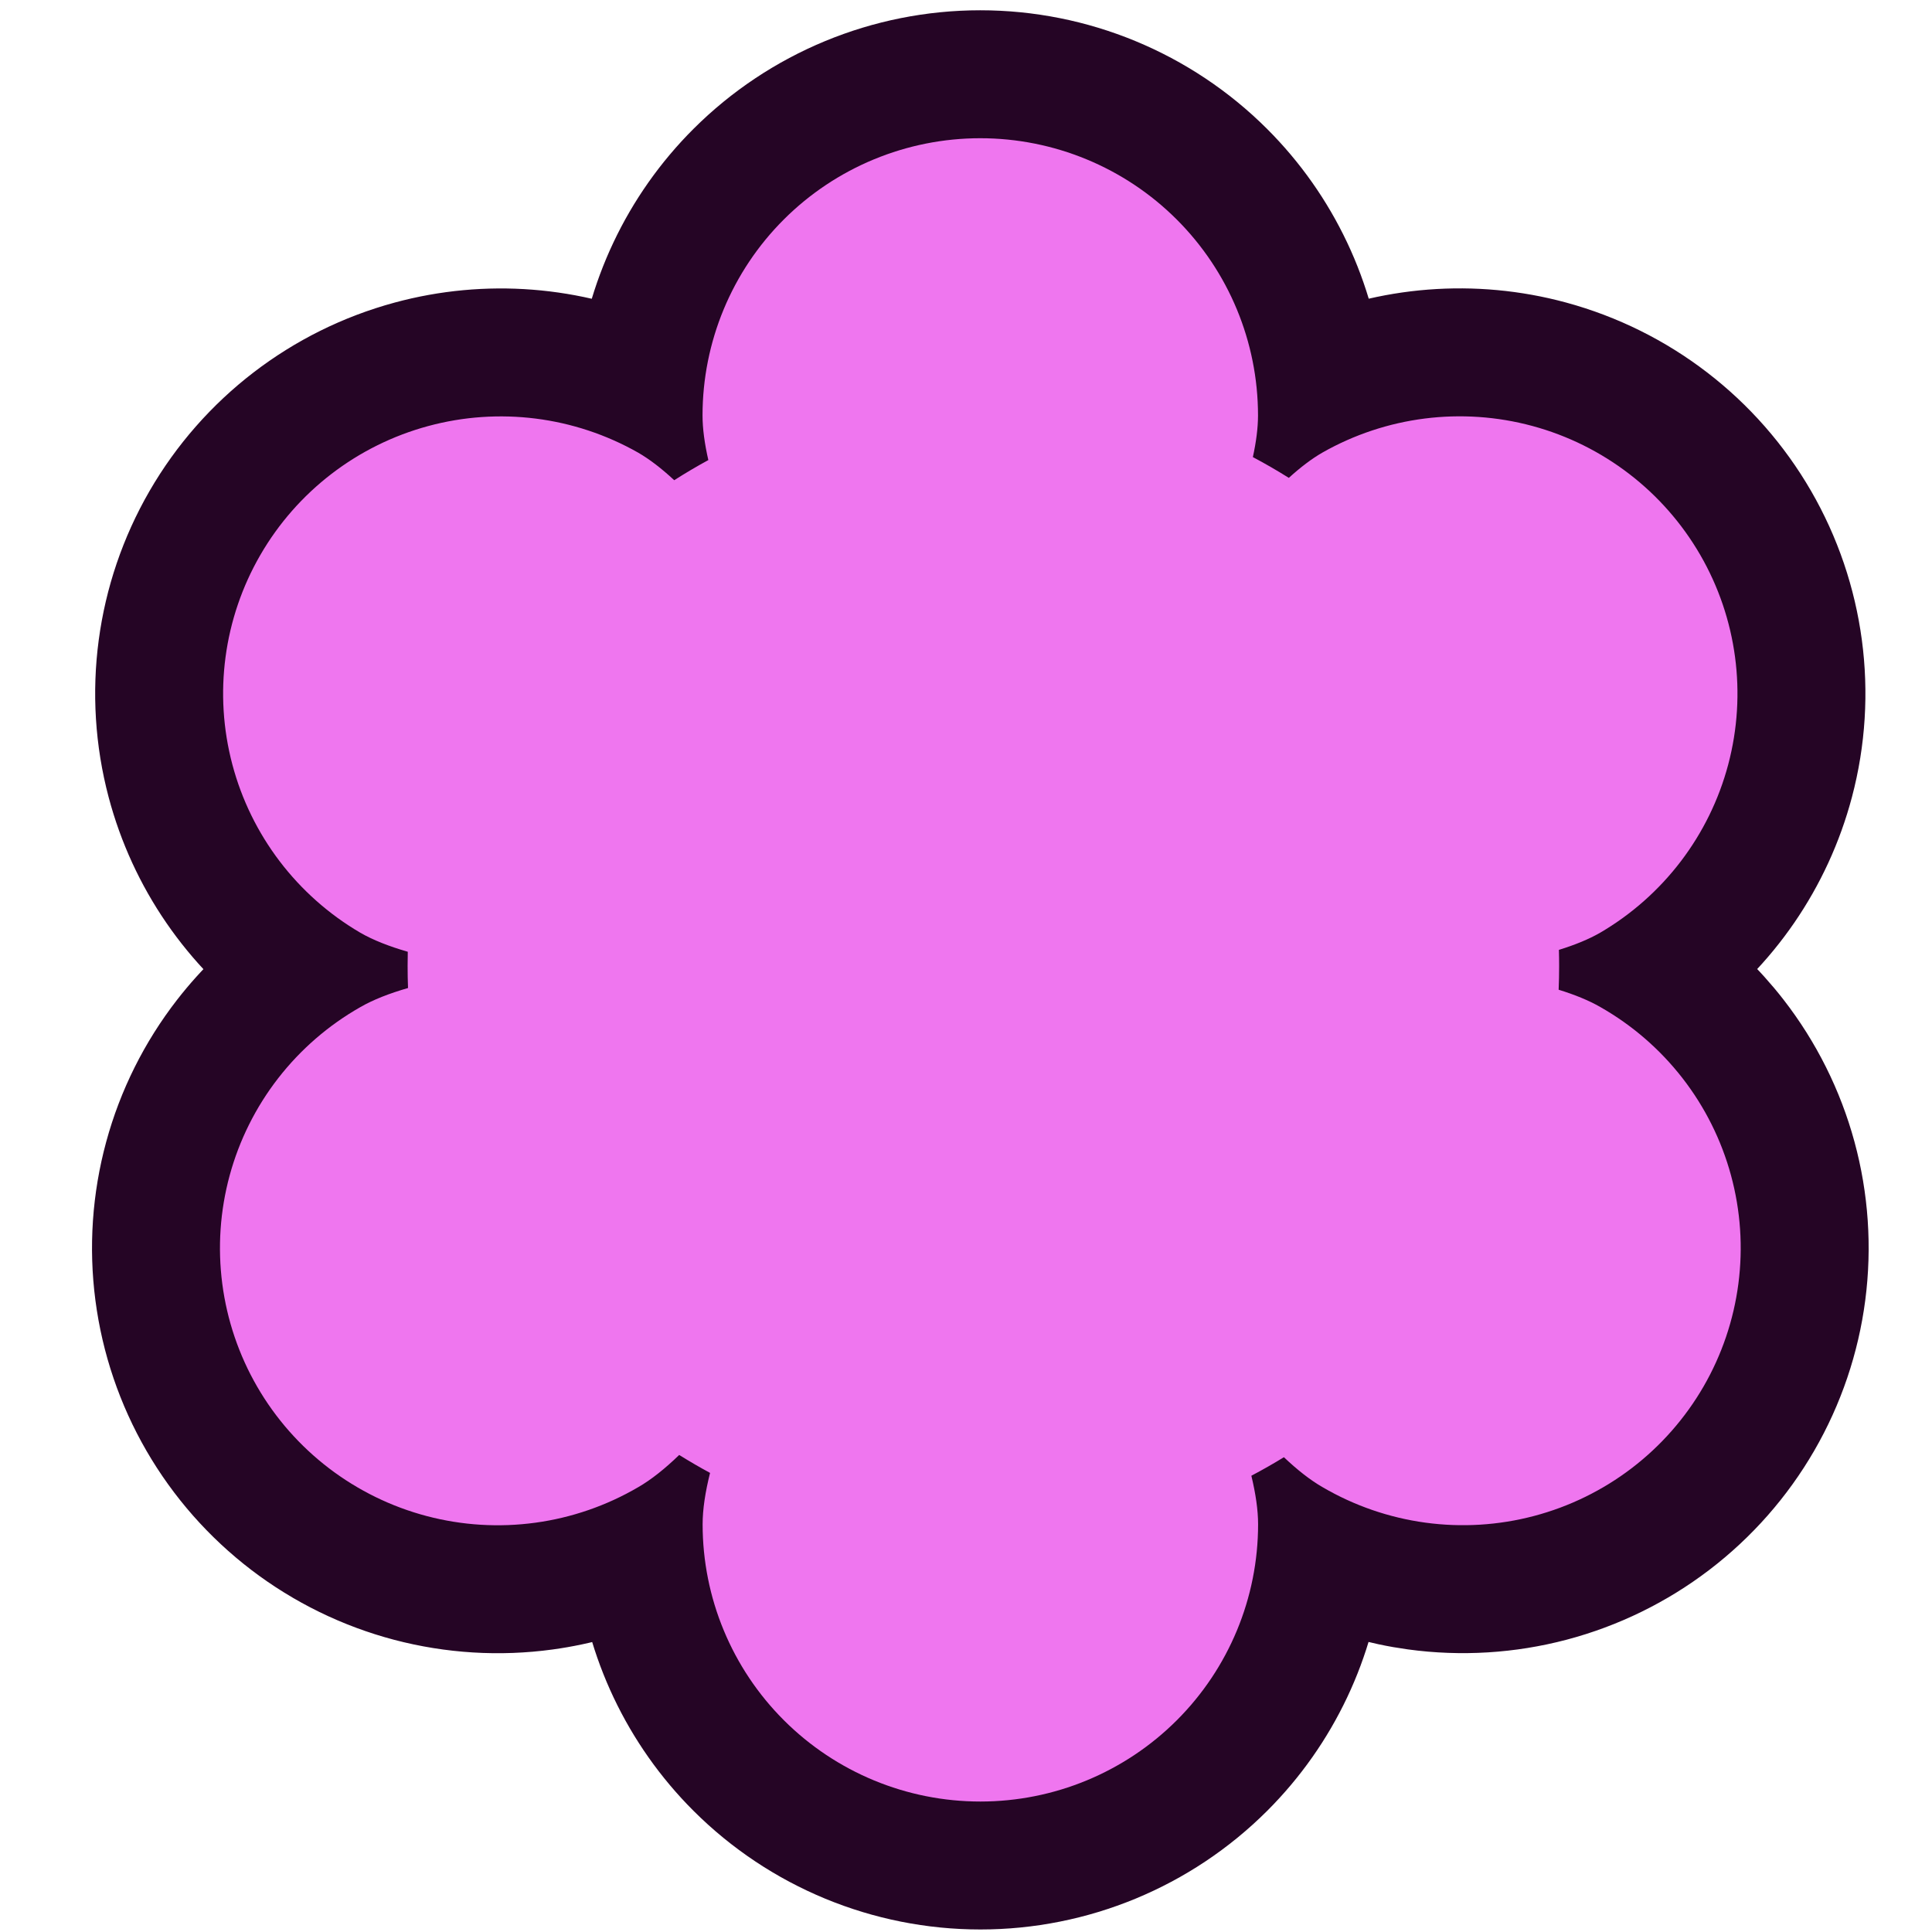
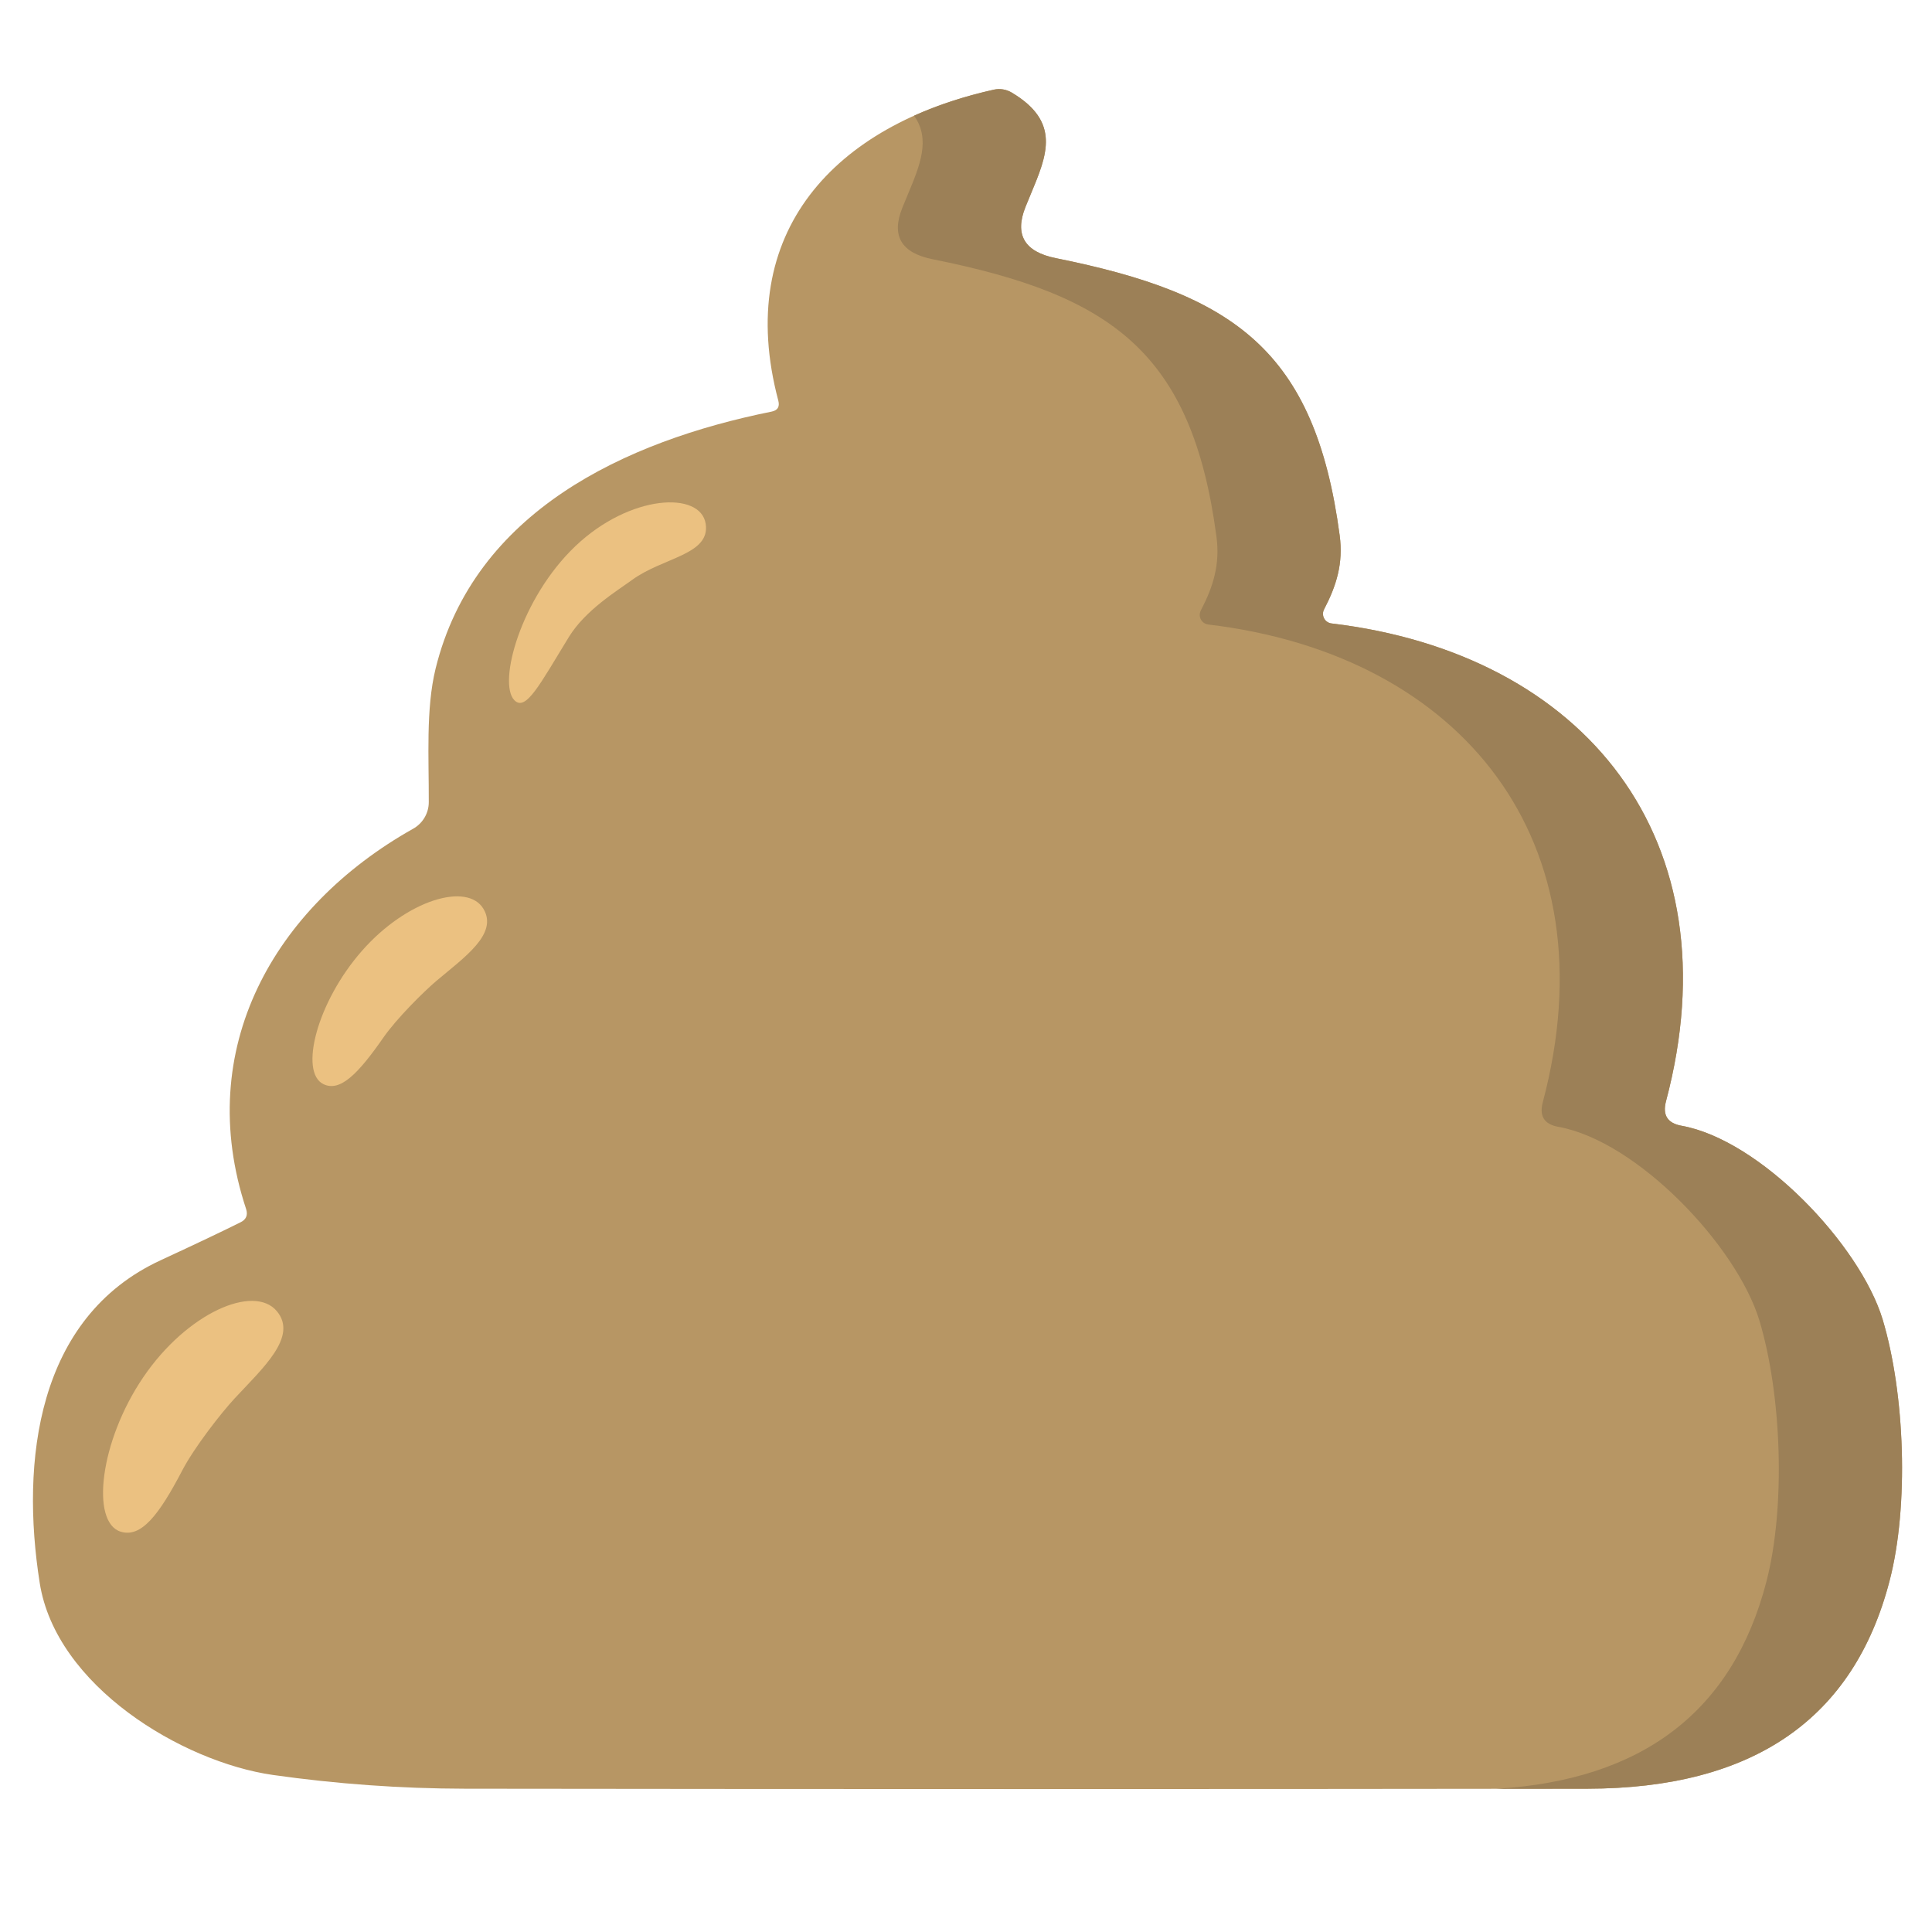
- <svg xmlns="http://www.w3.org/2000/svg" width="151" height="151" viewBox="0 0 151 151" fill="none">
-   <path d="M121.168 123.32C124.572 122.421 127.765 120.858 130.563 118.723C133.361 116.587 135.708 113.92 137.47 110.874C139.231 107.829 140.373 104.464 140.826 100.976C141.28 97.487 141.039 93.942 140.115 90.547C139.191 87.153 137.604 83.975 135.445 81.195C133.832 79.119 131.924 77.296 129.784 75.782C134.738 72.189 138.33 66.986 139.909 61.022C141.713 54.212 140.743 46.965 137.215 40.867C133.687 34.768 127.886 30.313 121.082 28.469C115.113 26.852 108.794 27.36 103.194 29.858C102.592 23.741 99.885 17.99 95.495 13.609C90.486 8.609 83.694 5.803 76.613 5.803C69.533 5.804 62.742 8.612 57.733 13.612C53.343 17.994 50.638 23.745 50.036 29.863C44.436 27.365 38.117 26.858 32.148 28.476C25.344 30.32 19.545 34.777 16.017 40.876C12.49 46.975 11.522 54.221 13.326 61.032C14.906 66.995 18.499 72.198 23.453 75.79C21.315 77.304 19.406 79.127 17.793 81.204C15.635 83.984 14.048 87.162 13.125 90.557C12.202 93.953 11.96 97.496 12.415 100.985C12.87 104.473 14.011 107.838 15.773 110.884C17.535 113.929 19.884 116.596 22.682 118.732C25.48 120.867 28.673 122.429 32.077 123.327C35.481 124.224 39.029 124.442 42.518 123.965C45.126 123.609 47.663 122.87 50.046 121.777C50.655 127.883 53.359 133.623 57.742 137.997C62.752 142.997 69.544 145.804 76.624 145.803C83.704 145.803 90.496 142.995 95.505 137.994C99.887 133.619 102.591 127.88 103.198 121.773C105.582 122.866 108.119 123.604 110.727 123.96C114.215 124.436 117.764 124.218 121.168 123.32Z" fill="#250525" stroke="#250525" stroke-width="10" />
-   <path d="M100.347 113.892C101.392 114.882 102.403 115.678 103.365 116.231C105.835 117.676 108.566 118.619 111.403 119.006C114.239 119.393 117.124 119.216 119.892 118.485C122.66 117.755 125.255 116.485 127.529 114.75C129.803 113.013 131.71 110.846 133.142 108.371C134.573 105.896 135.5 103.163 135.868 100.33C136.237 97.496 136.041 94.618 135.29 91.86C134.54 89.103 133.251 86.52 131.497 84.263C129.742 82.004 127.558 80.115 125.07 78.703C124.176 78.189 123.079 77.742 121.82 77.355C121.845 76.74 121.858 76.122 121.858 75.501C121.858 75.079 121.852 74.658 121.84 74.239C123.091 73.853 124.181 73.408 125.069 72.896C130.013 70.002 133.611 65.273 135.076 59.742C136.54 54.211 135.753 48.325 132.887 43.37C130.021 38.416 125.307 34.794 119.775 33.295C114.243 31.797 108.341 32.543 103.359 35.371C102.517 35.855 101.638 36.526 100.731 37.349C99.816 36.775 98.878 36.233 97.921 35.725C98.181 34.531 98.323 33.436 98.323 32.468C98.322 26.722 96.034 21.211 91.963 17.148C87.892 13.085 82.371 10.803 76.614 10.803C70.857 10.804 65.336 13.087 61.265 17.15C57.194 21.214 54.908 26.725 54.908 32.472C54.908 33.501 55.069 34.674 55.362 35.958C54.454 36.452 53.565 36.977 52.696 37.532C51.72 36.626 50.774 35.894 49.873 35.375C44.889 32.548 38.988 31.802 33.456 33.302C27.924 34.801 23.211 38.424 20.346 43.379C17.48 48.334 16.694 54.22 18.16 59.751C19.625 65.282 23.223 70.01 28.168 72.904C29.168 73.478 30.421 73.969 31.871 74.387C31.862 74.757 31.858 75.129 31.858 75.501C31.858 76.077 31.868 76.65 31.89 77.221C30.432 77.64 29.172 78.133 28.169 78.71C25.68 80.123 23.496 82.013 21.742 84.271C19.989 86.529 18.7 89.112 17.95 91.869C17.2 94.627 17.004 97.505 17.373 100.339C17.742 103.172 18.669 105.905 20.101 108.38C21.533 110.854 23.44 113.021 25.715 114.757C27.989 116.492 30.585 117.762 33.352 118.492C36.12 119.222 39.005 119.398 41.841 119.011C44.678 118.624 47.409 117.68 49.879 116.235C50.898 115.649 51.973 114.79 53.084 113.716C53.872 114.207 54.677 114.675 55.496 115.118C55.122 116.612 54.915 117.967 54.915 119.138C54.916 124.885 57.203 130.395 61.274 134.458C65.345 138.521 70.867 140.804 76.624 140.803C82.381 140.803 87.902 138.52 91.972 134.456C96.043 130.392 98.33 124.881 98.329 119.135C98.329 118.023 98.142 116.745 97.803 115.34C98.668 114.884 99.516 114.401 100.347 113.892Z" fill="#EF76EF" />
+ <svg xmlns="http://www.w3.org/2000/svg" width="150" height="150" viewBox="0 0 150 150" fill="none">
+   <path d="M60.429 31.111C56.943 18 64.846 9.694 77.179 6.958C77.644 6.86 78.129 6.939 78.54 7.181C82.79 9.708 81.013 12.583 79.624 16.056C78.753 18.222 79.536 19.551 81.971 20.042C95.79 22.82 102.096 27.181 104.013 41.569C104.304 43.736 103.763 45.472 102.804 47.306C102.747 47.413 102.717 47.533 102.716 47.654C102.715 47.776 102.744 47.896 102.8 48.004C102.856 48.112 102.938 48.205 103.038 48.274C103.138 48.344 103.253 48.388 103.374 48.403C123.054 50.75 134.749 65.181 129.346 85.514C129.068 86.579 129.471 87.208 130.554 87.403C136.679 88.5 144.402 96.639 146.165 102.431C147.902 108.194 148.221 116.931 146.707 122.736C143.92 133.477 136.101 138.856 123.249 138.875C94.212 138.912 65.165 138.912 36.11 138.875C31.11 138.866 26.133 138.509 21.179 137.806C14.124 136.792 4.332 130.889 3.082 122.889C1.596 113.472 2.846 102.292 12.471 97.847C15.249 96.56 17.314 95.579 18.665 94.903C19.11 94.69 19.258 94.347 19.11 93.875C14.985 81.417 21.277 70.417 32.068 64.347C32.439 64.142 32.747 63.841 32.962 63.477C33.177 63.114 33.291 62.699 33.29 62.278C33.304 58.861 33.054 55.042 33.818 51.917C36.818 39.708 48.541 34.25 59.902 31.958C60.374 31.866 60.55 31.583 60.429 31.111Z" fill="#B79664" />
+   <path fill-rule="evenodd" clip-rule="evenodd" d="M70.968 8.982C72.272 10.819 71.426 12.844 70.468 15.135C70.33 15.464 70.191 15.798 70.055 16.138C69.184 18.305 69.967 19.634 72.402 20.125C86.221 22.902 92.527 27.263 94.444 41.652C94.735 43.819 94.194 45.555 93.235 47.388C93.178 47.496 93.148 47.615 93.147 47.737C93.146 47.859 93.175 47.979 93.231 48.087C93.287 48.195 93.369 48.288 93.469 48.357C93.569 48.426 93.684 48.471 93.805 48.486C113.485 50.833 125.18 65.263 119.777 85.597C119.499 86.662 119.902 87.291 120.985 87.486C127.11 88.583 134.832 96.722 136.596 102.513C138.332 108.277 138.652 117.013 137.138 122.819C134.536 132.847 127.547 138.202 116.171 138.883C118.53 138.881 120.888 138.878 123.247 138.875C136.099 138.856 143.918 133.477 146.705 122.736C148.219 116.931 147.9 108.194 146.164 102.431C144.4 96.639 136.677 88.5 130.552 87.403C129.469 87.208 129.066 86.579 129.344 85.514C134.747 65.181 123.052 50.75 103.372 48.403C103.251 48.388 103.136 48.344 103.036 48.274C102.936 48.205 102.855 48.112 102.799 48.004C102.742 47.896 102.714 47.776 102.714 47.654C102.715 47.533 102.745 47.413 102.802 47.306C103.761 45.472 104.302 43.736 104.011 41.569C102.094 27.181 95.789 22.82 81.969 20.042C79.534 19.551 78.751 18.222 79.622 16.056C79.758 15.716 79.898 15.381 80.035 15.053C81.301 12.024 82.372 9.461 78.539 7.181C78.127 6.939 77.642 6.86 77.177 6.958C74.949 7.453 72.866 8.129 70.968 8.982Z" fill="#9C8057" />
+   <path d="M25.107 84.17C26.397 84.802 27.795 83.392 29.758 80.567C30.78 79.092 32.89 76.994 33.895 76.145C36.044 74.33 38.698 72.51 37.534 70.561C36.29 68.483 31.609 69.832 28.1 73.825C24.591 77.819 23.222 83.25 25.107 84.17Z" fill="#EBC181" />
+   <path d="M9.364 118.917C10.959 119.417 12.342 117.626 14.147 114.17C15.087 112.365 17.18 109.695 18.202 108.59C20.388 106.23 23.155 103.784 21.492 101.797C19.714 99.678 14.528 101.92 11.128 106.922C7.728 111.924 7.037 118.19 9.364 118.917Z" fill="#EBC181" />
+   <path d="M39.934 54.362C40.826 55.28 41.92 53.122 44.168 49.455C45.453 47.36 47.926 45.863 49.08 45.021C51.477 43.27 55.155 43.077 54.79 40.672C54.398 38.107 48.916 38.364 44.673 42.402C40.43 46.44 38.631 53.025 39.934 54.362Z" fill="#EBC181" />
</svg>
